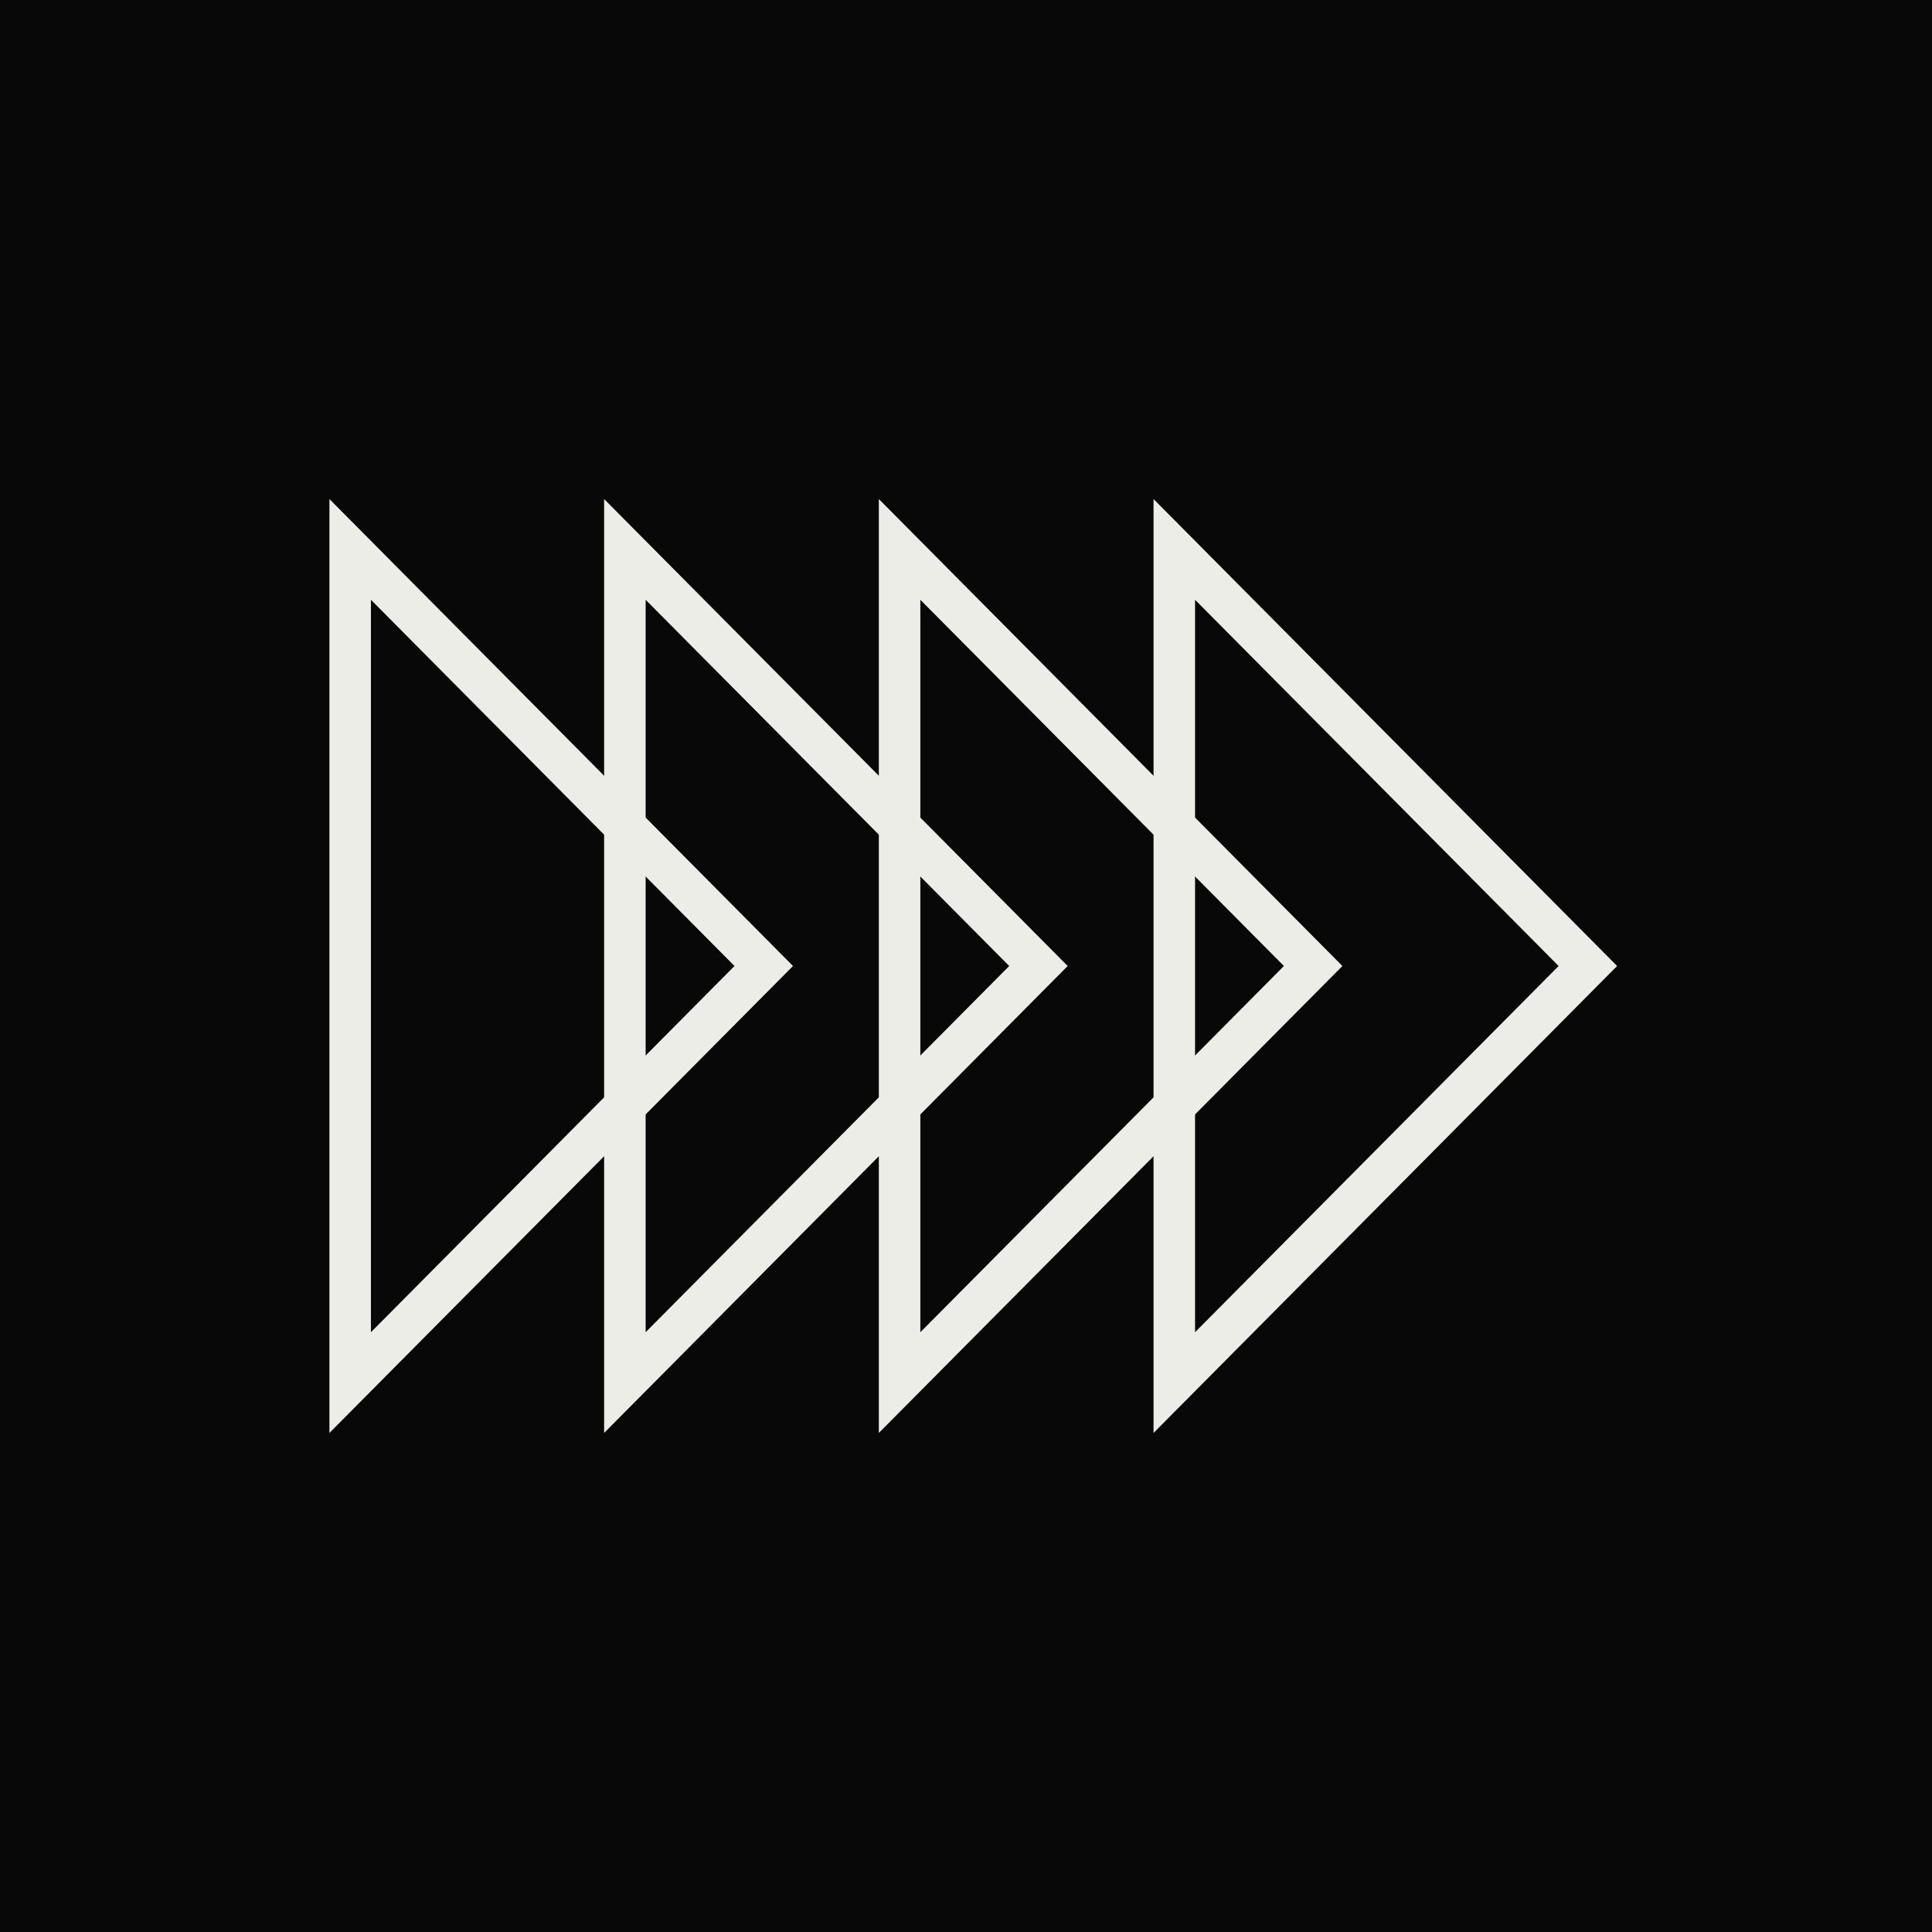
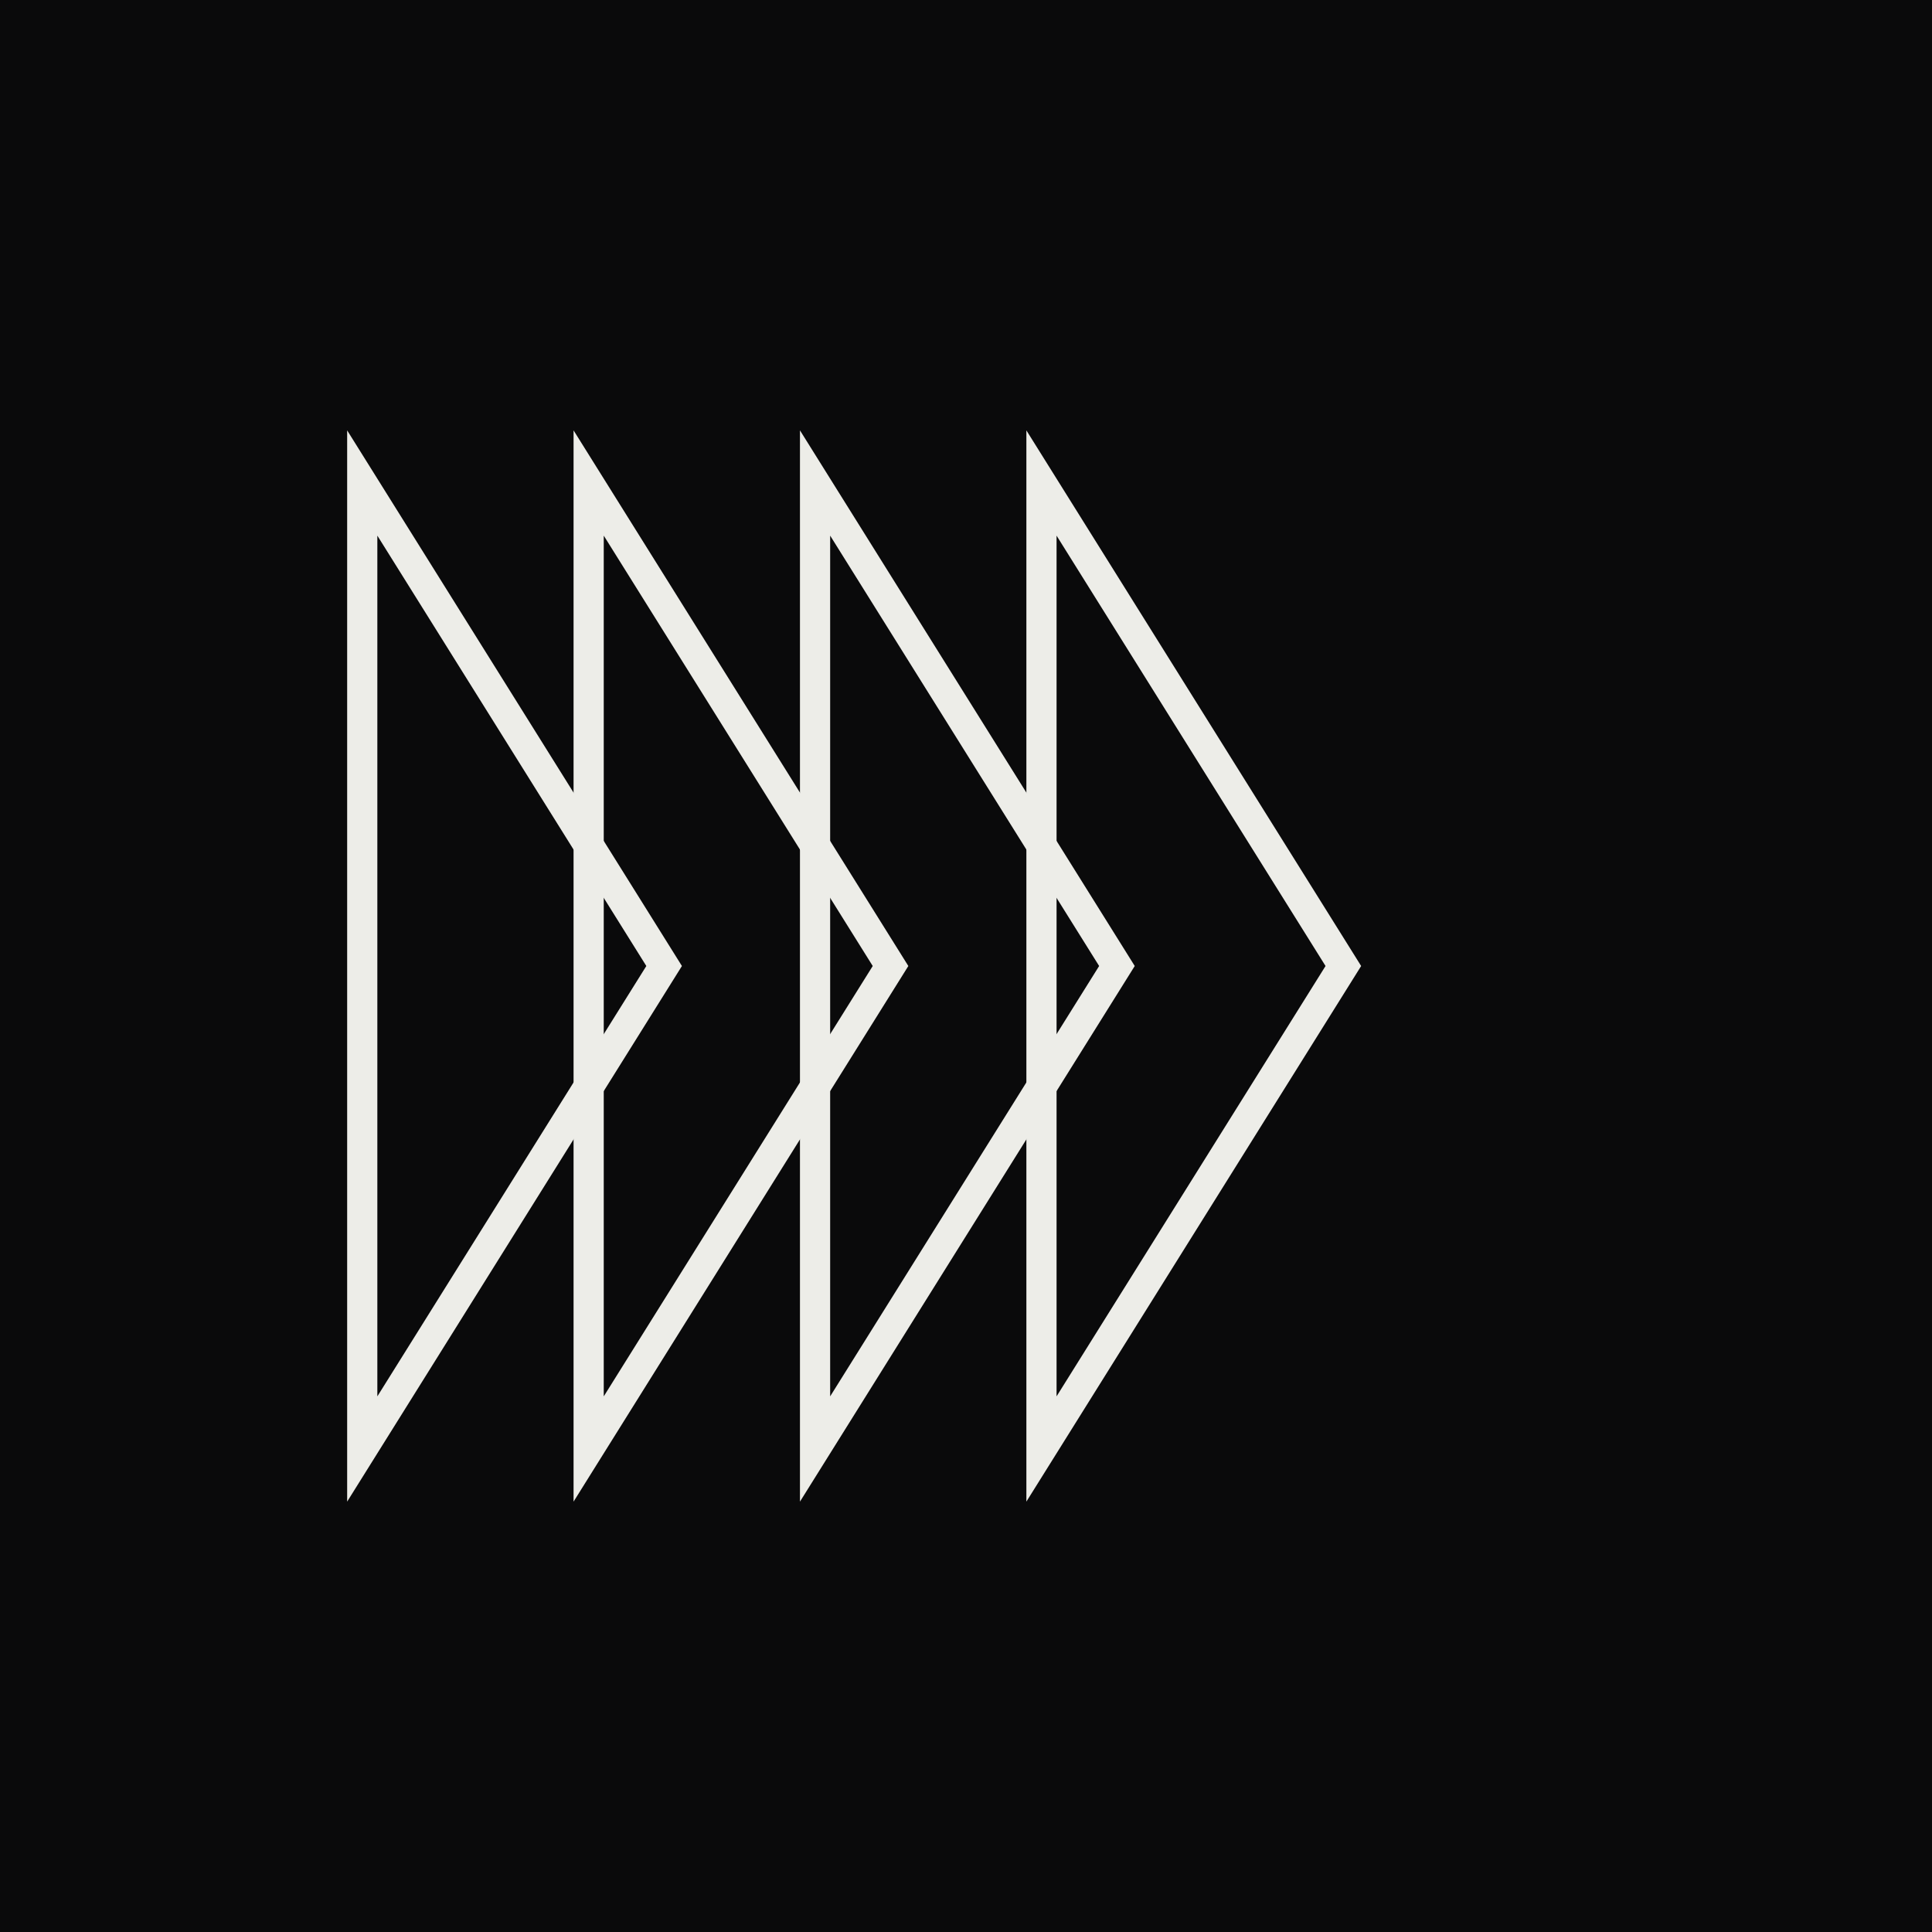
<svg xmlns="http://www.w3.org/2000/svg" viewBox="0 0 512 512">
-   <rect width="512" height="512" fill="#080808" />
-   <g transform="translate(51.2,51.2) scale(0.8)">
-     <g fill="none" stroke="#EDEDE8" stroke-width="13.75" stroke-linejoin="miter" stroke-linecap="square">
-       <polygon points="52,118 189,256 52,394" />
-       <polygon points="143,118 280,256 143,394" />
-       <polygon points="234,118 371,256 234,394" />
-       <polygon points="325,118 462,256 325,394" />
-     </g>
+   <rect width="512" height="512" fill="#0A0A0B" />
+   <g fill="none" stroke="#EDEDE8" stroke-width="8" stroke-linejoin="miter" transform="translate(96,128)">
+     <polygon points="0,0 80,128 0,256" />
+     <polygon points="60,0 140,128 60,256" />
+     <polygon points="120,0 200,128 120,256" />
+     <polygon points="180,0 260,128 180,256" />
  </g>
</svg>
